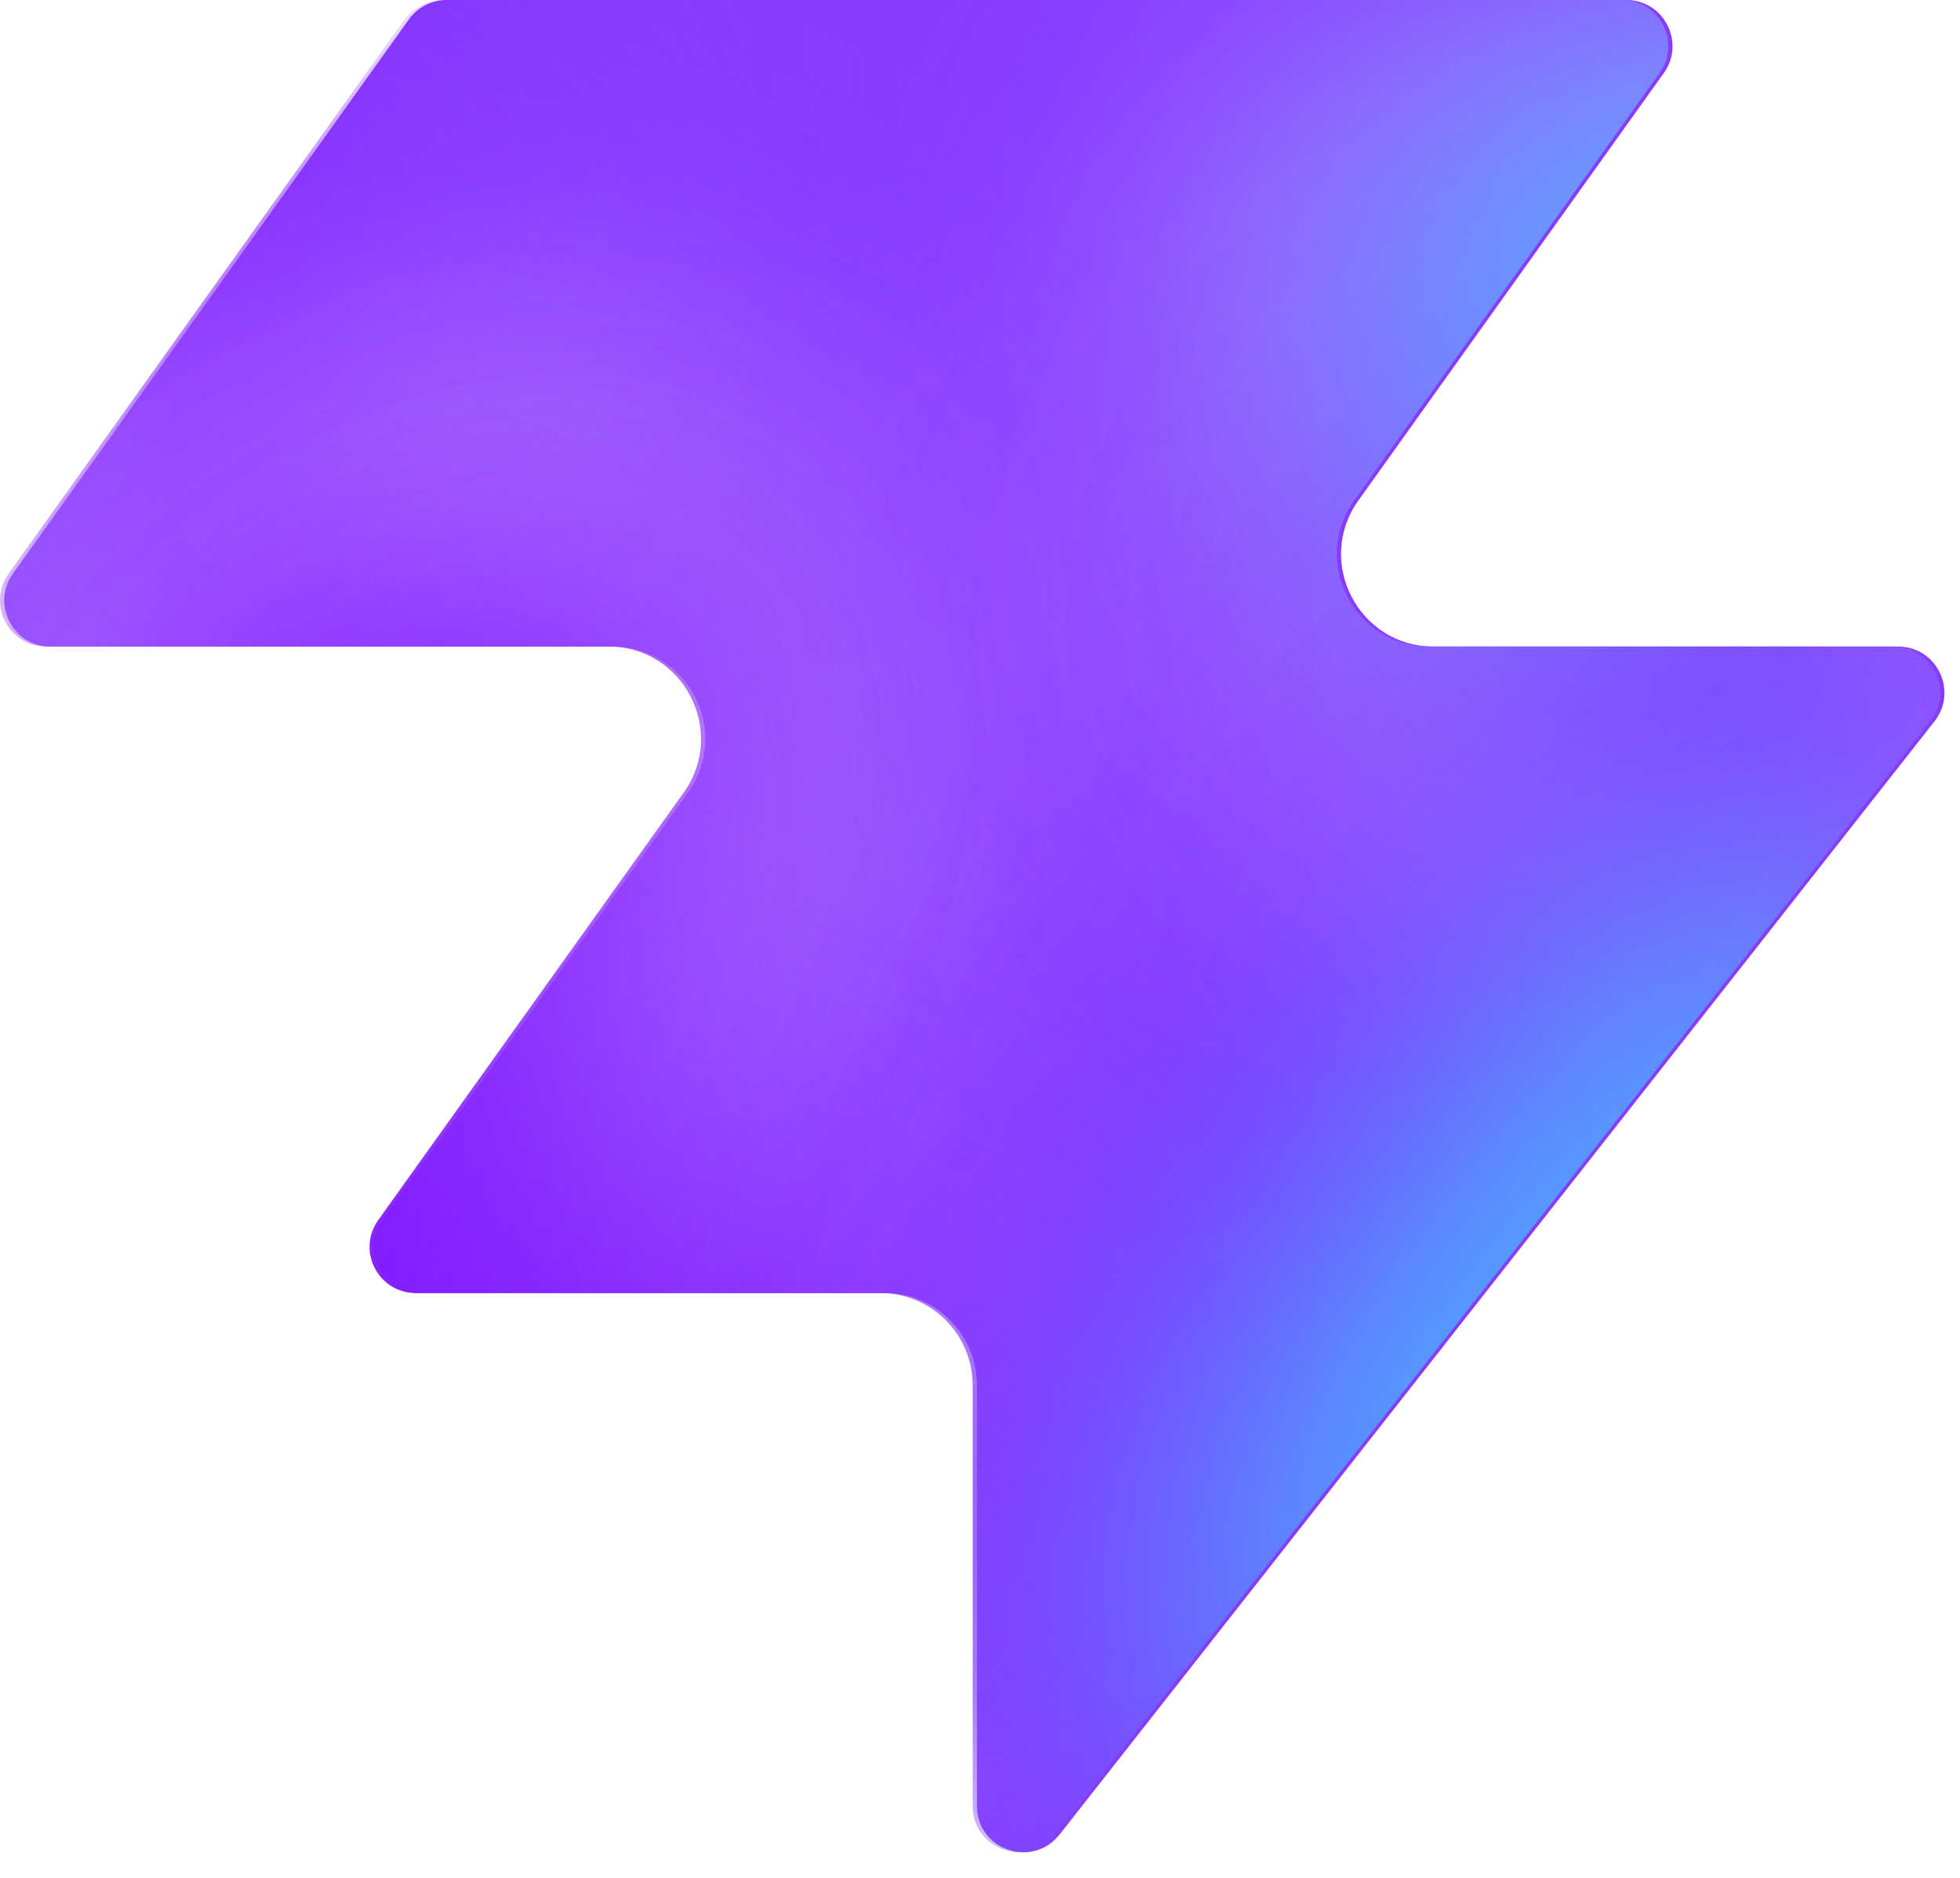
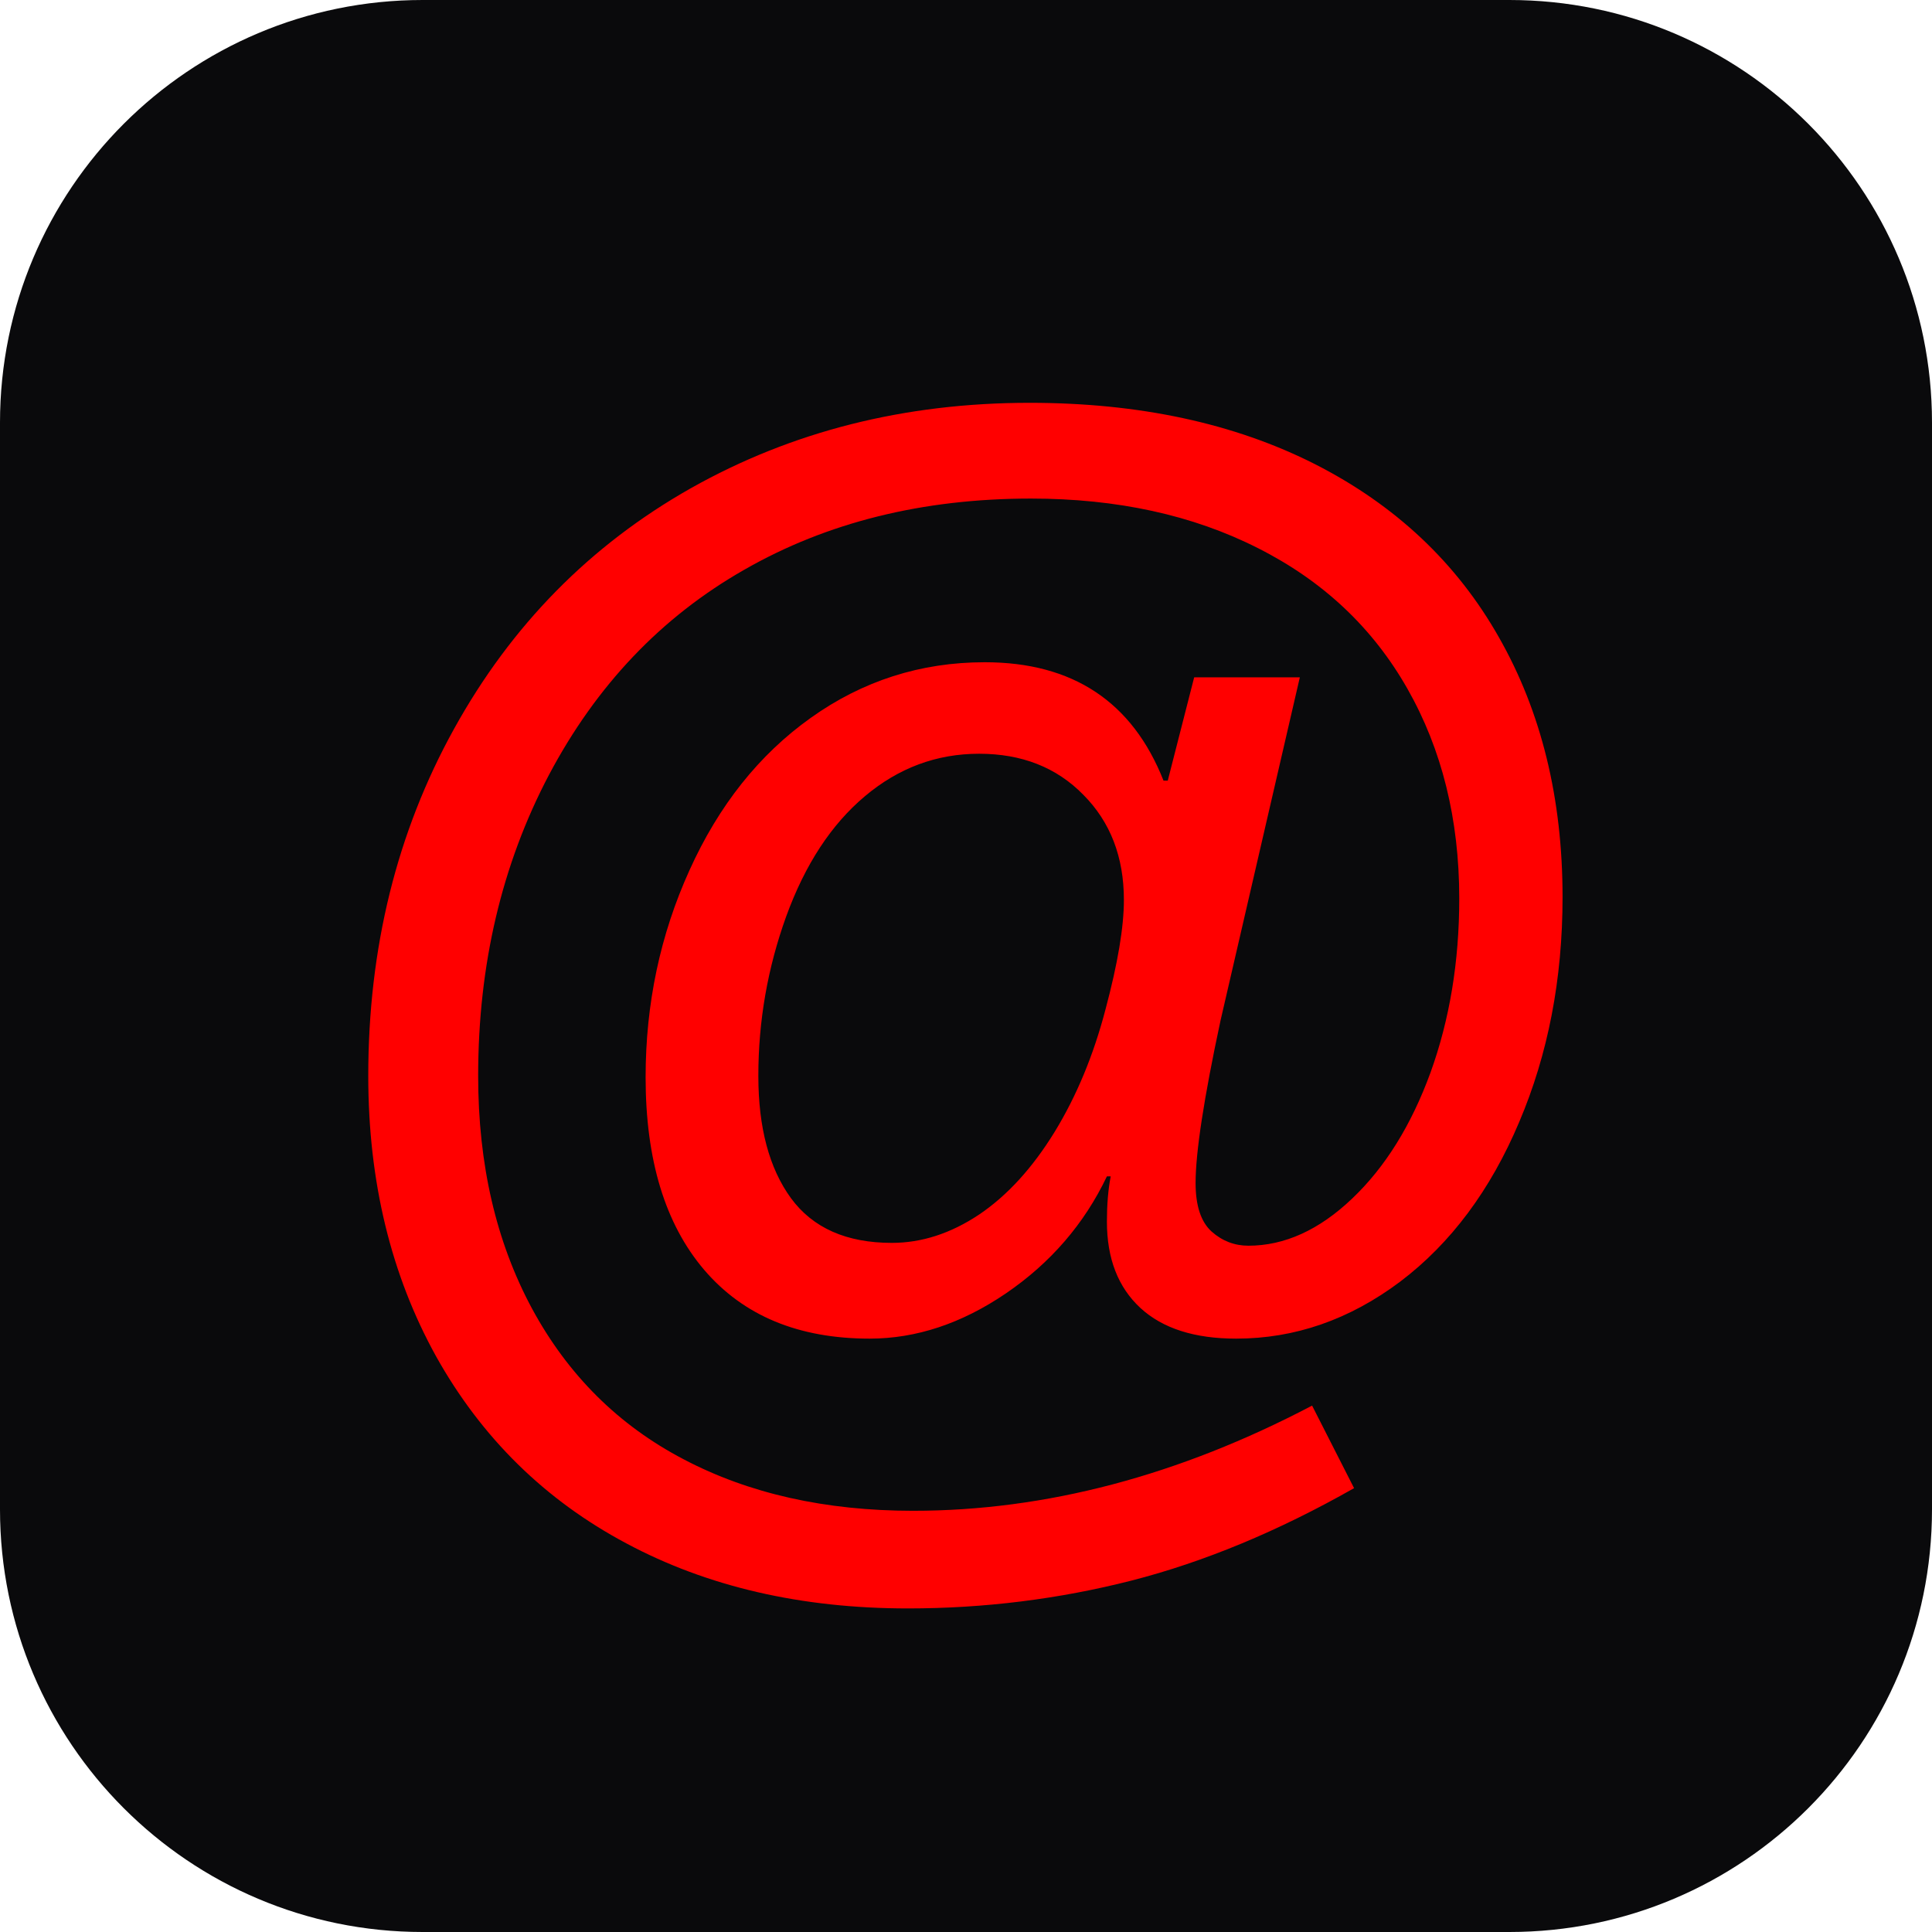
- <svg xmlns="http://www.w3.org/2000/svg" width="48" height="46" fill="none" viewBox="0 0 48 46">
-   <path fill="#863bff" d="M25.946 44.938c-.664.845-2.021.375-2.021-.698V33.937a2.26 2.26 0 0 0-2.262-2.262H10.287c-.92 0-1.456-1.04-.92-1.788l7.48-10.471c1.07-1.497 0-3.578-1.842-3.578H1.237c-.92 0-1.456-1.04-.92-1.788L10.013.474c.214-.297.556-.474.92-.474h28.894c.92 0 1.456 1.04.92 1.788l-7.48 10.471c-1.07 1.498 0 3.579 1.842 3.579h11.377c.943 0 1.473 1.088.89 1.83L25.947 44.94z" style="fill:#863bff;fill:color(display-p3 .525 .23 1);fill-opacity:1" />
-   <mask id="a" width="48" height="46" x="0" y="0" maskUnits="userSpaceOnUse" style="mask-type:alpha">
-     <path fill="#000" d="M25.842 44.938c-.664.844-2.021.375-2.021-.698V33.937a2.26 2.26 0 0 0-2.262-2.262H10.183c-.92 0-1.456-1.04-.92-1.788l7.48-10.471c1.07-1.498 0-3.579-1.842-3.579H1.133c-.92 0-1.456-1.04-.92-1.787L9.91.473c.214-.297.556-.474.92-.474h28.894c.92 0 1.456 1.04.92 1.788l-7.48 10.471c-1.07 1.498 0 3.578 1.842 3.578h11.377c.943 0 1.473 1.088.89 1.832L25.843 44.94z" style="fill:#000;fill-opacity:1" />
-   </mask>
-   <g mask="url(#a)">
-     <g filter="url(#b)">
-       <ellipse cx="5.508" cy="14.704" fill="#ede6ff" rx="5.508" ry="14.704" style="fill:#ede6ff;fill:color(display-p3 .927 .903 1);fill-opacity:1" transform="matrix(.00324 1 1 -.00324 -4.47 31.516)" />
-     </g>
-     <g filter="url(#c)">
-       <ellipse cx="10.399" cy="29.851" fill="#ede6ff" rx="10.399" ry="29.851" style="fill:#ede6ff;fill:color(display-p3 .927 .903 1);fill-opacity:1" transform="matrix(.00324 1 1 -.00324 -39.328 7.883)" />
-     </g>
-     <g filter="url(#d)">
-       <ellipse cx="5.508" cy="30.487" fill="#7e14ff" rx="5.508" ry="30.487" style="fill:#7e14ff;fill:color(display-p3 .492 .077 1);fill-opacity:1" transform="rotate(89.814 -25.913 -14.639)scale(1 -1)" />
-     </g>
-     <g filter="url(#e)">
-       <ellipse cx="5.508" cy="30.599" fill="#7e14ff" rx="5.508" ry="30.599" style="fill:#7e14ff;fill:color(display-p3 .492 .077 1);fill-opacity:1" transform="rotate(89.814 -32.644 -3.334)scale(1 -1)" />
-     </g>
-     <g filter="url(#f)">
-       <ellipse cx="5.508" cy="30.599" fill="#7e14ff" rx="5.508" ry="30.599" style="fill:#7e14ff;fill:color(display-p3 .492 .077 1);fill-opacity:1" transform="matrix(.00324 1 1 -.00324 -34.34 30.47)" />
-     </g>
-     <g filter="url(#g)">
-       <ellipse cx="14.072" cy="22.078" fill="#ede6ff" rx="14.072" ry="22.078" style="fill:#ede6ff;fill:color(display-p3 .927 .903 1);fill-opacity:1" transform="rotate(93.35 24.506 48.493)scale(-1 1)" />
-     </g>
-     <g filter="url(#h)">
-       <ellipse cx="3.47" cy="21.501" fill="#7e14ff" rx="3.47" ry="21.501" style="fill:#7e14ff;fill:color(display-p3 .492 .077 1);fill-opacity:1" transform="rotate(89.009 28.708 47.59)scale(-1 1)" />
-     </g>
-     <g filter="url(#i)">
-       <ellipse cx="3.47" cy="21.501" fill="#7e14ff" rx="3.47" ry="21.501" style="fill:#7e14ff;fill:color(display-p3 .492 .077 1);fill-opacity:1" transform="rotate(89.009 28.708 47.59)scale(-1 1)" />
-     </g>
-     <g filter="url(#j)">
-       <ellipse cx=".387" cy="8.972" fill="#7e14ff" rx="4.407" ry="29.108" style="fill:#7e14ff;fill:color(display-p3 .492 .077 1);fill-opacity:1" transform="rotate(39.51 .387 8.972)" />
-     </g>
-     <g filter="url(#k)">
-       <ellipse cx="47.523" cy="-6.092" fill="#7e14ff" rx="4.407" ry="29.108" style="fill:#7e14ff;fill:color(display-p3 .492 .077 1);fill-opacity:1" transform="rotate(37.892 47.523 -6.092)" />
-     </g>
-     <g filter="url(#l)">
-       <ellipse cx="41.412" cy="6.333" fill="#47bfff" rx="5.971" ry="9.665" style="fill:#47bfff;fill:color(display-p3 .28 .748 1);fill-opacity:1" transform="rotate(37.892 41.412 6.333)" />
-     </g>
-     <g filter="url(#m)">
-       <ellipse cx="-1.879" cy="38.332" fill="#7e14ff" rx="4.407" ry="29.108" style="fill:#7e14ff;fill:color(display-p3 .492 .077 1);fill-opacity:1" transform="rotate(37.892 -1.88 38.332)" />
-     </g>
-     <g filter="url(#n)">
-       <ellipse cx="-1.879" cy="38.332" fill="#7e14ff" rx="4.407" ry="29.108" style="fill:#7e14ff;fill:color(display-p3 .492 .077 1);fill-opacity:1" transform="rotate(37.892 -1.88 38.332)" />
-     </g>
-     <g filter="url(#o)">
-       <ellipse cx="35.651" cy="29.907" fill="#7e14ff" rx="4.407" ry="29.108" style="fill:#7e14ff;fill:color(display-p3 .492 .077 1);fill-opacity:1" transform="rotate(37.892 35.651 29.907)" />
-     </g>
-     <g filter="url(#p)">
-       <ellipse cx="38.418" cy="32.4" fill="#47bfff" rx="5.971" ry="15.297" style="fill:#47bfff;fill:color(display-p3 .28 .748 1);fill-opacity:1" transform="rotate(37.892 38.418 32.4)" />
-     </g>
-   </g>
-   <defs>
-     <filter id="b" width="60.045" height="41.654" x="-19.77" y="16.149" color-interpolation-filters="sRGB" filterUnits="userSpaceOnUse">
-       <feFlood flood-opacity="0" result="BackgroundImageFix" />
-       <feBlend in="SourceGraphic" in2="BackgroundImageFix" result="shape" />
-       <feGaussianBlur result="effect1_foregroundBlur_2002_17158" stdDeviation="7.659" />
-     </filter>
-     <filter id="c" width="90.34" height="51.437" x="-54.613" y="-7.533" color-interpolation-filters="sRGB" filterUnits="userSpaceOnUse">
-       <feFlood flood-opacity="0" result="BackgroundImageFix" />
-       <feBlend in="SourceGraphic" in2="BackgroundImageFix" result="shape" />
-       <feGaussianBlur result="effect1_foregroundBlur_2002_17158" stdDeviation="7.659" />
-     </filter>
-     <filter id="d" width="79.355" height="29.4" x="-49.64" y="2.03" color-interpolation-filters="sRGB" filterUnits="userSpaceOnUse">
-       <feFlood flood-opacity="0" result="BackgroundImageFix" />
-       <feBlend in="SourceGraphic" in2="BackgroundImageFix" result="shape" />
-       <feGaussianBlur result="effect1_foregroundBlur_2002_17158" stdDeviation="4.596" />
-     </filter>
-     <filter id="e" width="79.579" height="29.4" x="-45.045" y="20.029" color-interpolation-filters="sRGB" filterUnits="userSpaceOnUse">
-       <feFlood flood-opacity="0" result="BackgroundImageFix" />
-       <feBlend in="SourceGraphic" in2="BackgroundImageFix" result="shape" />
-       <feGaussianBlur result="effect1_foregroundBlur_2002_17158" stdDeviation="4.596" />
-     </filter>
-     <filter id="f" width="79.579" height="29.4" x="-43.513" y="21.178" color-interpolation-filters="sRGB" filterUnits="userSpaceOnUse">
-       <feFlood flood-opacity="0" result="BackgroundImageFix" />
-       <feBlend in="SourceGraphic" in2="BackgroundImageFix" result="shape" />
-       <feGaussianBlur result="effect1_foregroundBlur_2002_17158" stdDeviation="4.596" />
-     </filter>
-     <filter id="g" width="74.749" height="58.852" x="15.756" y="-17.901" color-interpolation-filters="sRGB" filterUnits="userSpaceOnUse">
-       <feFlood flood-opacity="0" result="BackgroundImageFix" />
-       <feBlend in="SourceGraphic" in2="BackgroundImageFix" result="shape" />
-       <feGaussianBlur result="effect1_foregroundBlur_2002_17158" stdDeviation="7.659" />
-     </filter>
-     <filter id="h" width="61.377" height="25.362" x="23.548" y="2.284" color-interpolation-filters="sRGB" filterUnits="userSpaceOnUse">
-       <feFlood flood-opacity="0" result="BackgroundImageFix" />
-       <feBlend in="SourceGraphic" in2="BackgroundImageFix" result="shape" />
-       <feGaussianBlur result="effect1_foregroundBlur_2002_17158" stdDeviation="4.596" />
-     </filter>
-     <filter id="i" width="61.377" height="25.362" x="23.548" y="2.284" color-interpolation-filters="sRGB" filterUnits="userSpaceOnUse">
-       <feFlood flood-opacity="0" result="BackgroundImageFix" />
-       <feBlend in="SourceGraphic" in2="BackgroundImageFix" result="shape" />
-       <feGaussianBlur result="effect1_foregroundBlur_2002_17158" stdDeviation="4.596" />
-     </filter>
-     <filter id="j" width="56.045" height="63.649" x="-27.636" y="-22.853" color-interpolation-filters="sRGB" filterUnits="userSpaceOnUse">
-       <feFlood flood-opacity="0" result="BackgroundImageFix" />
-       <feBlend in="SourceGraphic" in2="BackgroundImageFix" result="shape" />
-       <feGaussianBlur result="effect1_foregroundBlur_2002_17158" stdDeviation="4.596" />
-     </filter>
-     <filter id="k" width="54.814" height="64.646" x="20.116" y="-38.415" color-interpolation-filters="sRGB" filterUnits="userSpaceOnUse">
-       <feFlood flood-opacity="0" result="BackgroundImageFix" />
-       <feBlend in="SourceGraphic" in2="BackgroundImageFix" result="shape" />
-       <feGaussianBlur result="effect1_foregroundBlur_2002_17158" stdDeviation="4.596" />
-     </filter>
-     <filter id="l" width="33.541" height="35.313" x="24.641" y="-11.323" color-interpolation-filters="sRGB" filterUnits="userSpaceOnUse">
-       <feFlood flood-opacity="0" result="BackgroundImageFix" />
-       <feBlend in="SourceGraphic" in2="BackgroundImageFix" result="shape" />
-       <feGaussianBlur result="effect1_foregroundBlur_2002_17158" stdDeviation="4.596" />
-     </filter>
-     <filter id="m" width="54.814" height="64.646" x="-29.286" y="6.009" color-interpolation-filters="sRGB" filterUnits="userSpaceOnUse">
-       <feFlood flood-opacity="0" result="BackgroundImageFix" />
-       <feBlend in="SourceGraphic" in2="BackgroundImageFix" result="shape" />
-       <feGaussianBlur result="effect1_foregroundBlur_2002_17158" stdDeviation="4.596" />
-     </filter>
-     <filter id="n" width="54.814" height="64.646" x="-29.286" y="6.009" color-interpolation-filters="sRGB" filterUnits="userSpaceOnUse">
-       <feFlood flood-opacity="0" result="BackgroundImageFix" />
-       <feBlend in="SourceGraphic" in2="BackgroundImageFix" result="shape" />
-       <feGaussianBlur result="effect1_foregroundBlur_2002_17158" stdDeviation="4.596" />
-     </filter>
-     <filter id="o" width="54.814" height="64.646" x="8.244" y="-2.416" color-interpolation-filters="sRGB" filterUnits="userSpaceOnUse">
-       <feFlood flood-opacity="0" result="BackgroundImageFix" />
-       <feBlend in="SourceGraphic" in2="BackgroundImageFix" result="shape" />
-       <feGaussianBlur result="effect1_foregroundBlur_2002_17158" stdDeviation="4.596" />
-     </filter>
-     <filter id="p" width="39.409" height="43.623" x="18.713" y="10.588" color-interpolation-filters="sRGB" filterUnits="userSpaceOnUse">
-       <feFlood flood-opacity="0" result="BackgroundImageFix" />
-       <feBlend in="SourceGraphic" in2="BackgroundImageFix" result="shape" />
-       <feGaussianBlur result="effect1_foregroundBlur_2002_17158" stdDeviation="4.596" />
-     </filter>
-   </defs>
+ <svg xmlns="http://www.w3.org/2000/svg" viewBox="0 0 64 64" width="64" height="64">
+   <rect width="64" height="64" rx="14" fill="#0a0a0c" />
+   <text x="32" y="46" font-family="Arial, sans-serif" font-size="46" font-weight="900" fill="#ff0000" text-anchor="middle">@</text>
</svg>
